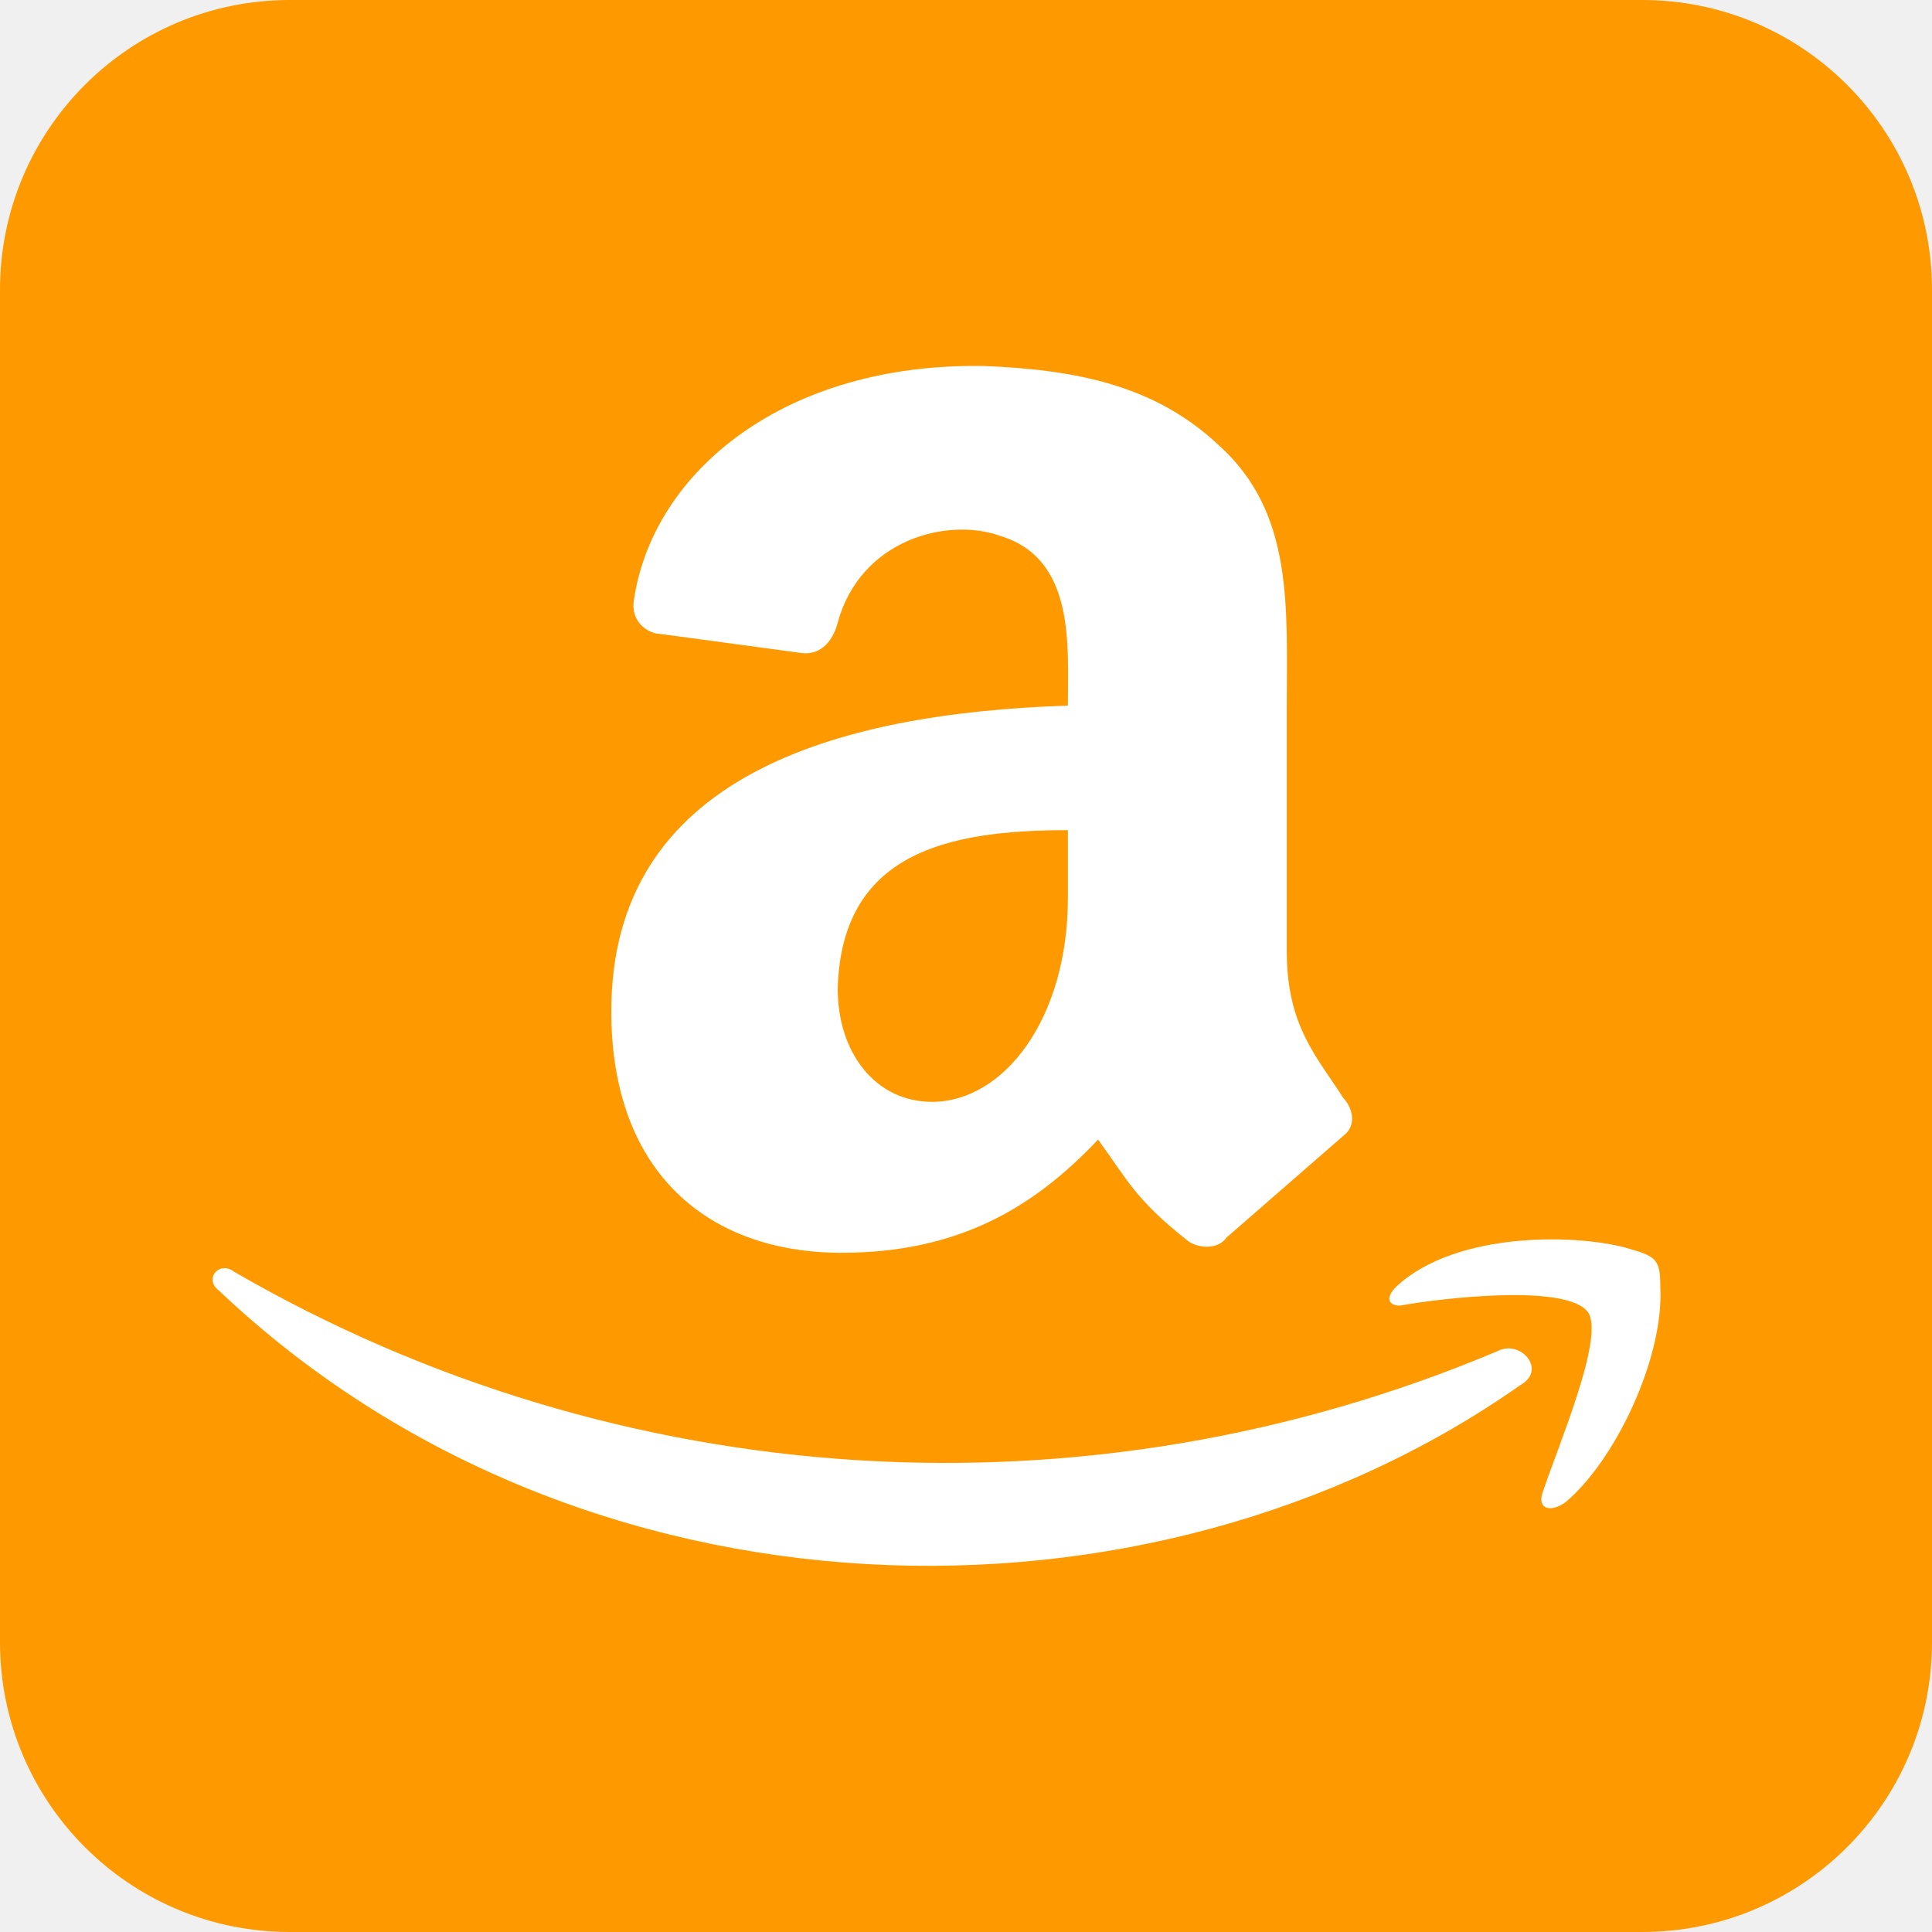
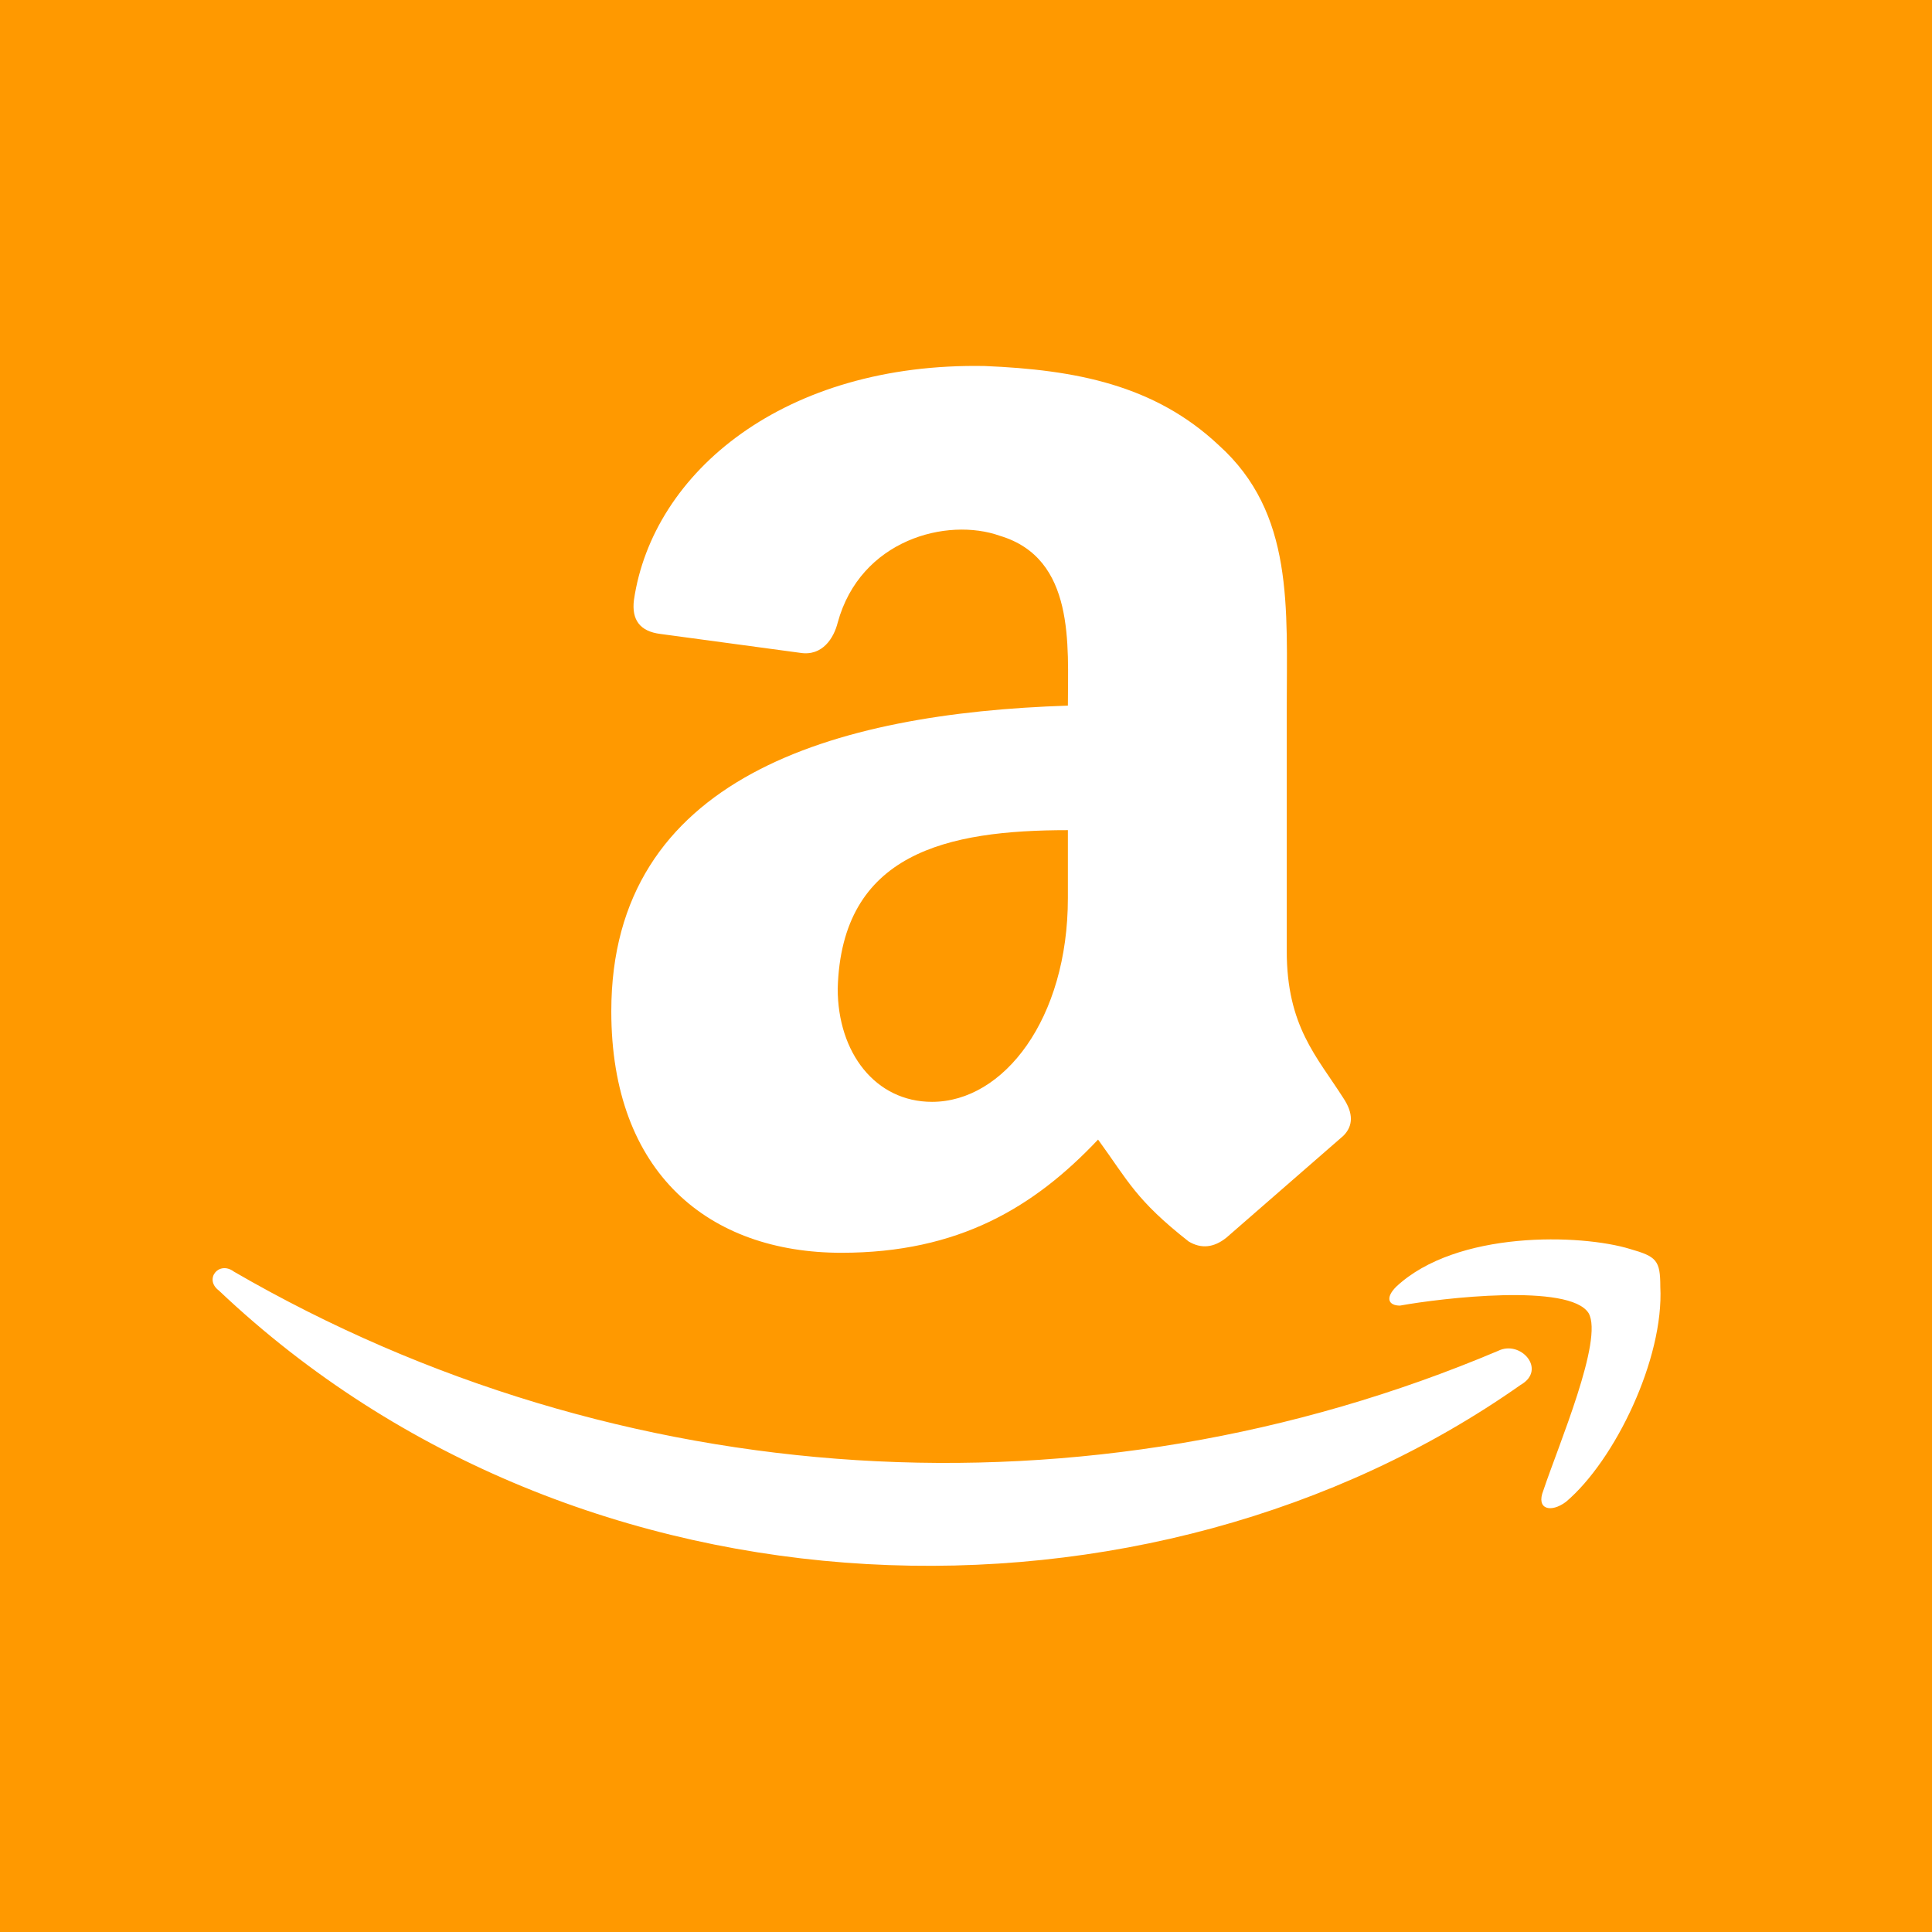
- <svg xmlns="http://www.w3.org/2000/svg" viewBox="0 0 512 512">
-   <rect width="512" height="512" rx="76.8" fill="#F90" />
-   <path fill="#FFF" d="M283 187c-62 2-121 19-121 81 0 43 26 64 61 64 31 0 51-12 68-30 8 11 10 16 24 27 3 2 8 2 10-1l31-27c4-3 2-8 0-10 -7-11-15-19-15-39v-64c0-27 2-52-18-70 -17-16-38-20-62-21 -53-1-88 28-93 62 -1 6 4 9 7 9l37 5c6 1 9-4 10-8 6-22 29-28 43-23 20 6 18 29 18 45Zm-36 105c-15 0-25-13-25-30 1-36 29-42 61-42v18c0 32-17 54-36 54Zm168 106c13-11 26-38 25-57 0-7-1-8-8-10 -13-4-46-5-62 10 -3 3-2 5 1 5 11-2 45-6 50 2 4 7-8 35-12 47 -2 5 2 6 6 3ZM58 342c96 91 247 94 345 25 7-4 0-12-6-9v0c-108.77 45.99-232.83 38.22-335-21 -4-3-8 2-4 5Z" />
+ <svg xmlns="http://www.w3.org/2000/svg" aria-label="Amazon" role="img" viewBox="0 0 512 512">
+   <path d="m0 0H512V512H0" fill="#f90" />
+   <path fill="#fff" d="M283 187c-62 2-121 19-121 81 0 43 26 64 61 64 31 0 51-12 68-30 8 11 10 16 24 27q5 3 10-1l31-27q4-4 0-10c-7-11-15-19-15-39v-64c0-27 2-52-18-70-17-16-38-20-62-21-53-1-88 28-93 62q-1 8 7 9l37 5c6 1 9-4 10-8 6-22 29-28 43-23 20 6 18 29 18 45m-36 105c-15 0-25-13-25-30 1-36 29-42 61-42v18c0 32-17 54-36 54m168 106c13-11 26-38 25-57 0-7-1-8-8-10-13-4-46-5-62 10-3 3-2 5 1 5 11-2 45-6 50 2 4 7-8 35-12 47-2 5 2 6 6 3M58 342c96 91 247 94 345 25 7-4 0-12-6-9A376 376 0 0162 337c-4-3-8 2-4 5" />
</svg>
